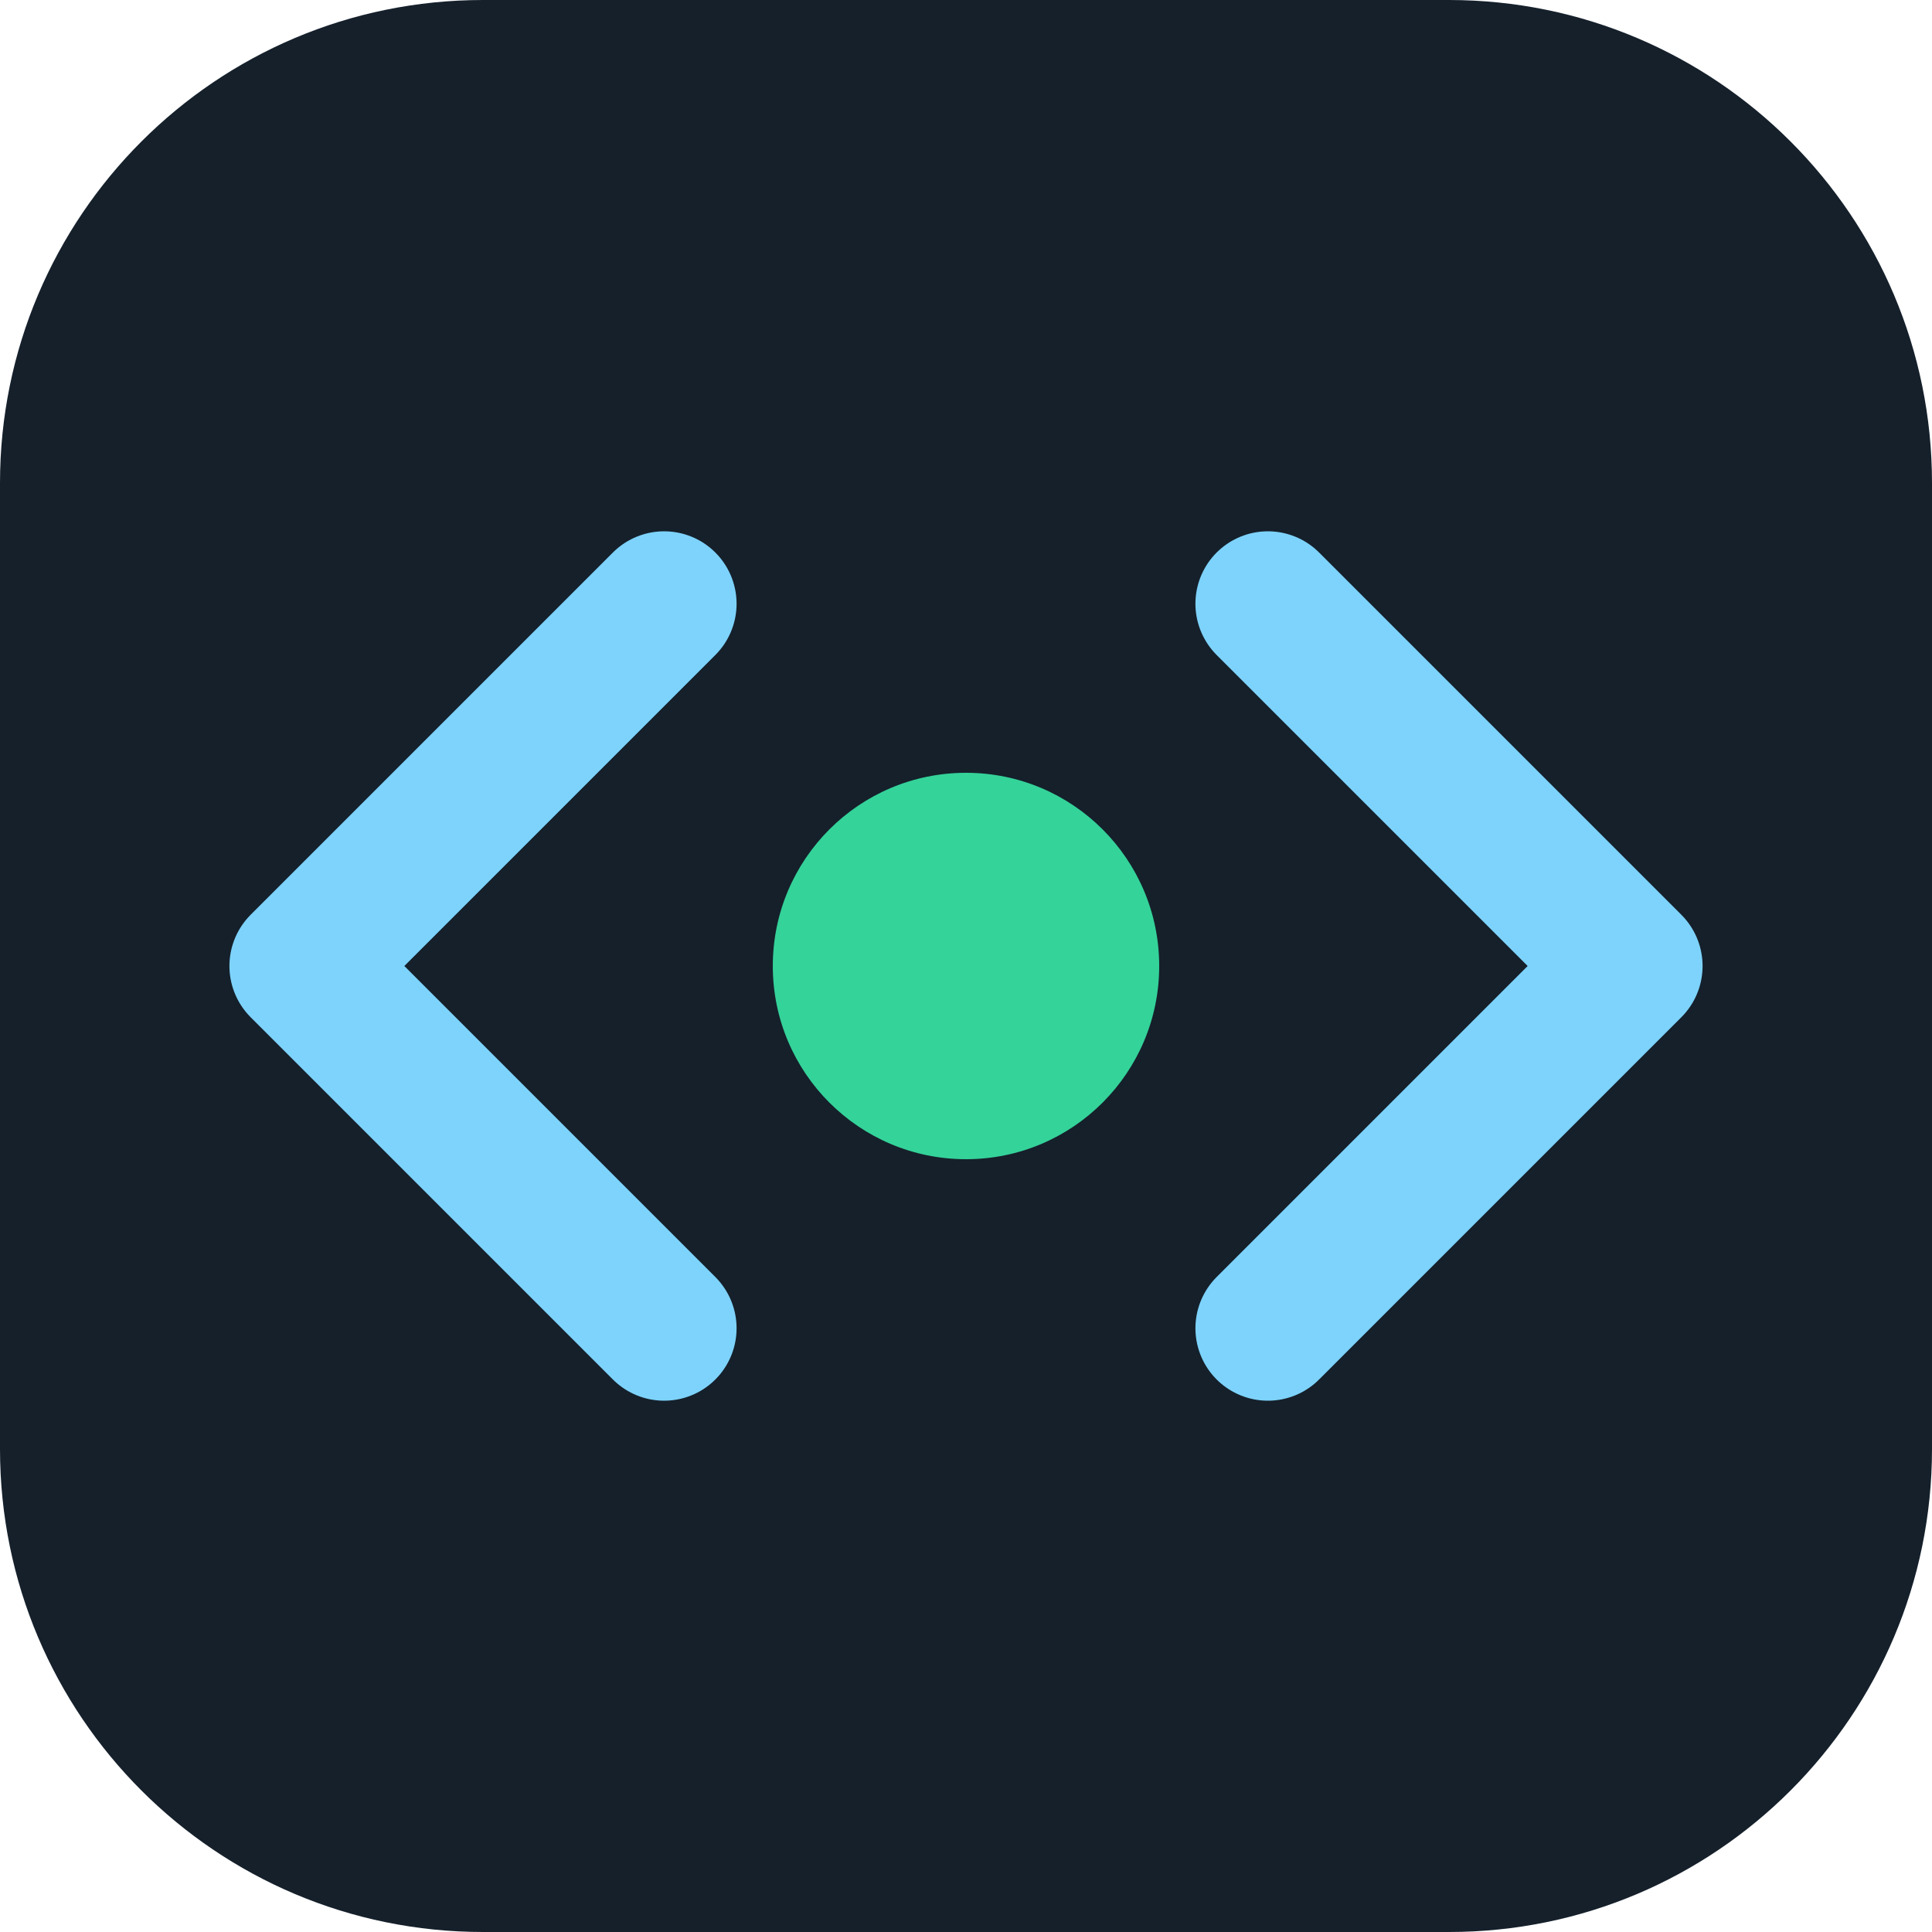
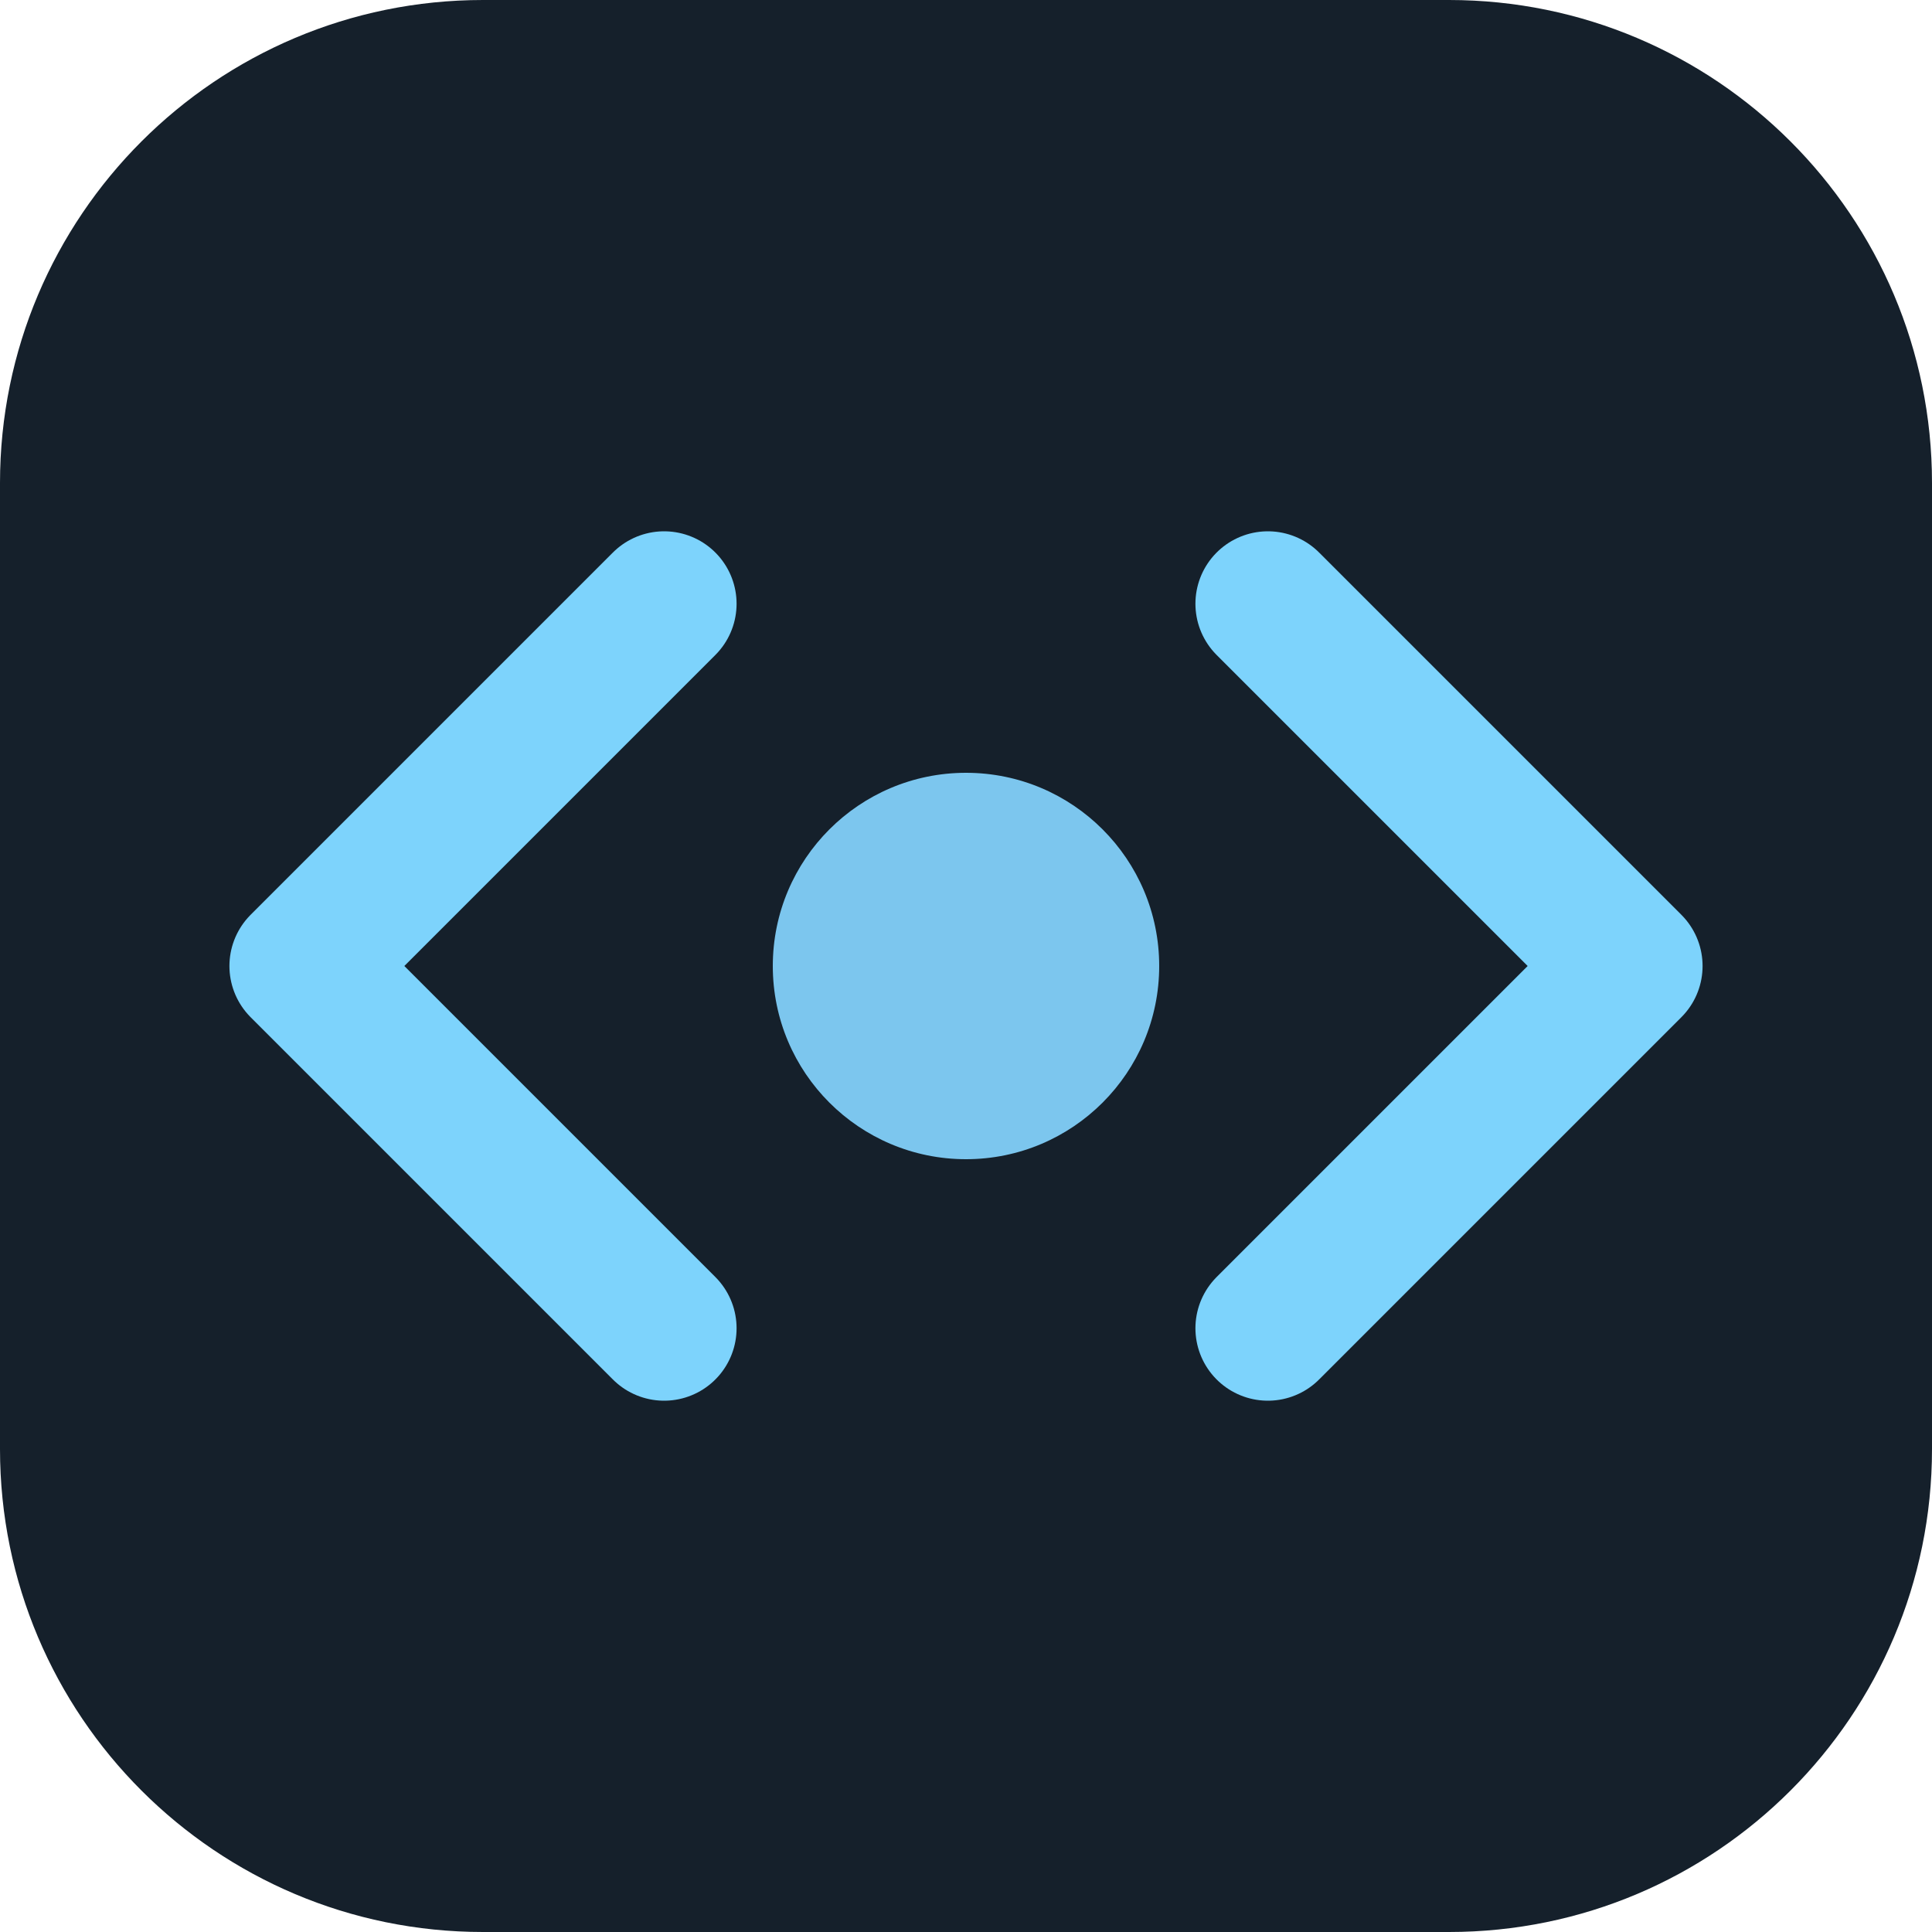
<svg xmlns="http://www.w3.org/2000/svg" viewBox="0 0 32 32">
  <rect width="32" height="32" rx="8" fill="#15202b" />
  <path d="M11 10 5 16l6 6M21 10l6 6-6 6" fill="none" stroke="#7dd3fc" stroke-width="2.4" stroke-linecap="round" stroke-linejoin="round" />
-   <circle cx="16" cy="16" r="3.2" fill="#34d399" />
+   <circle cx="16" cy="16" r="3.2" fill="#7cc6ee" />
</svg>
